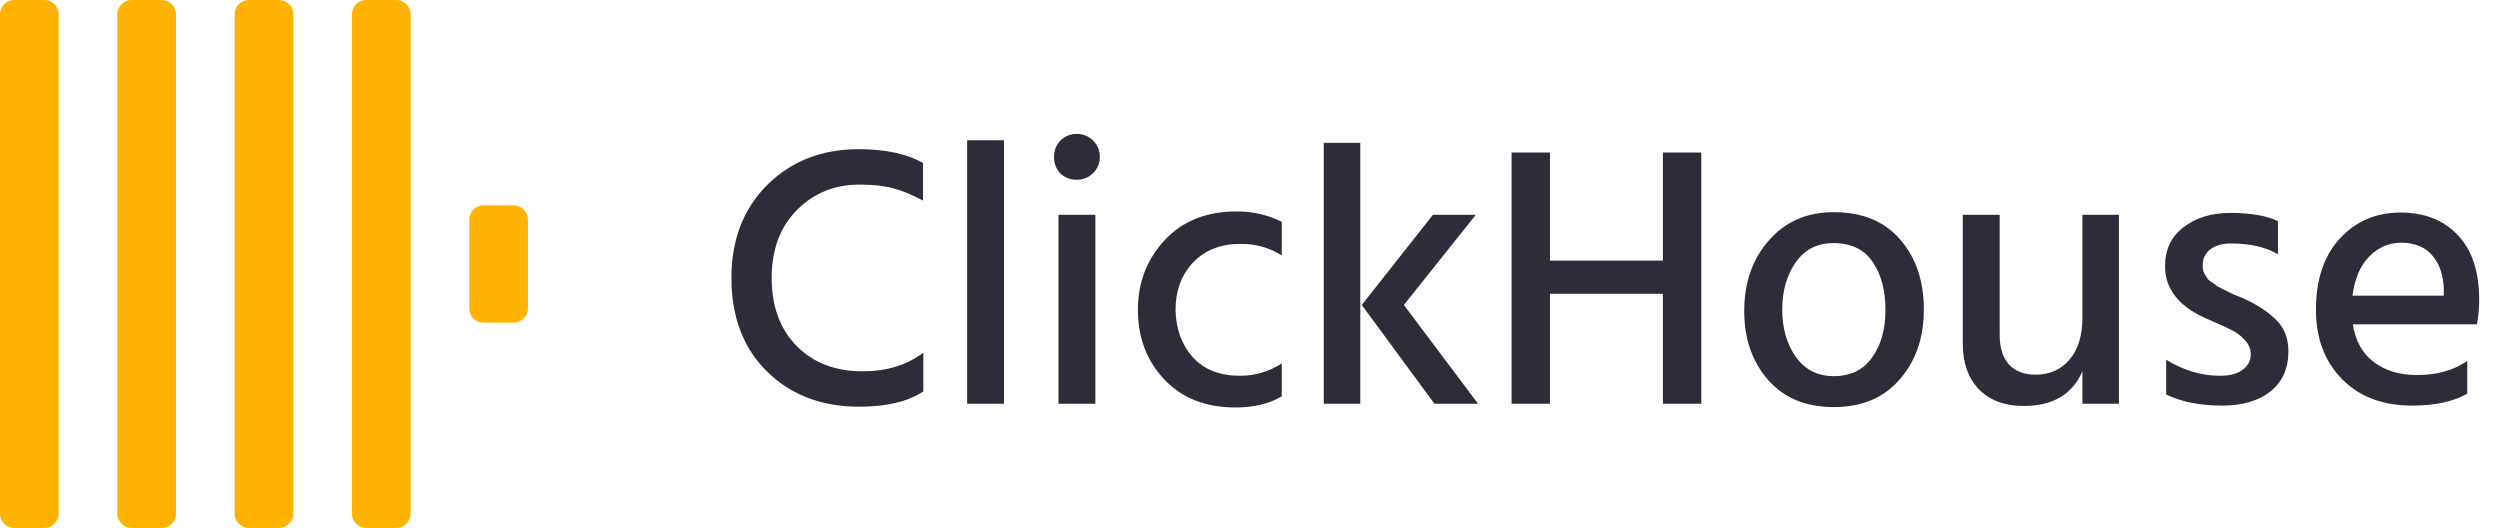
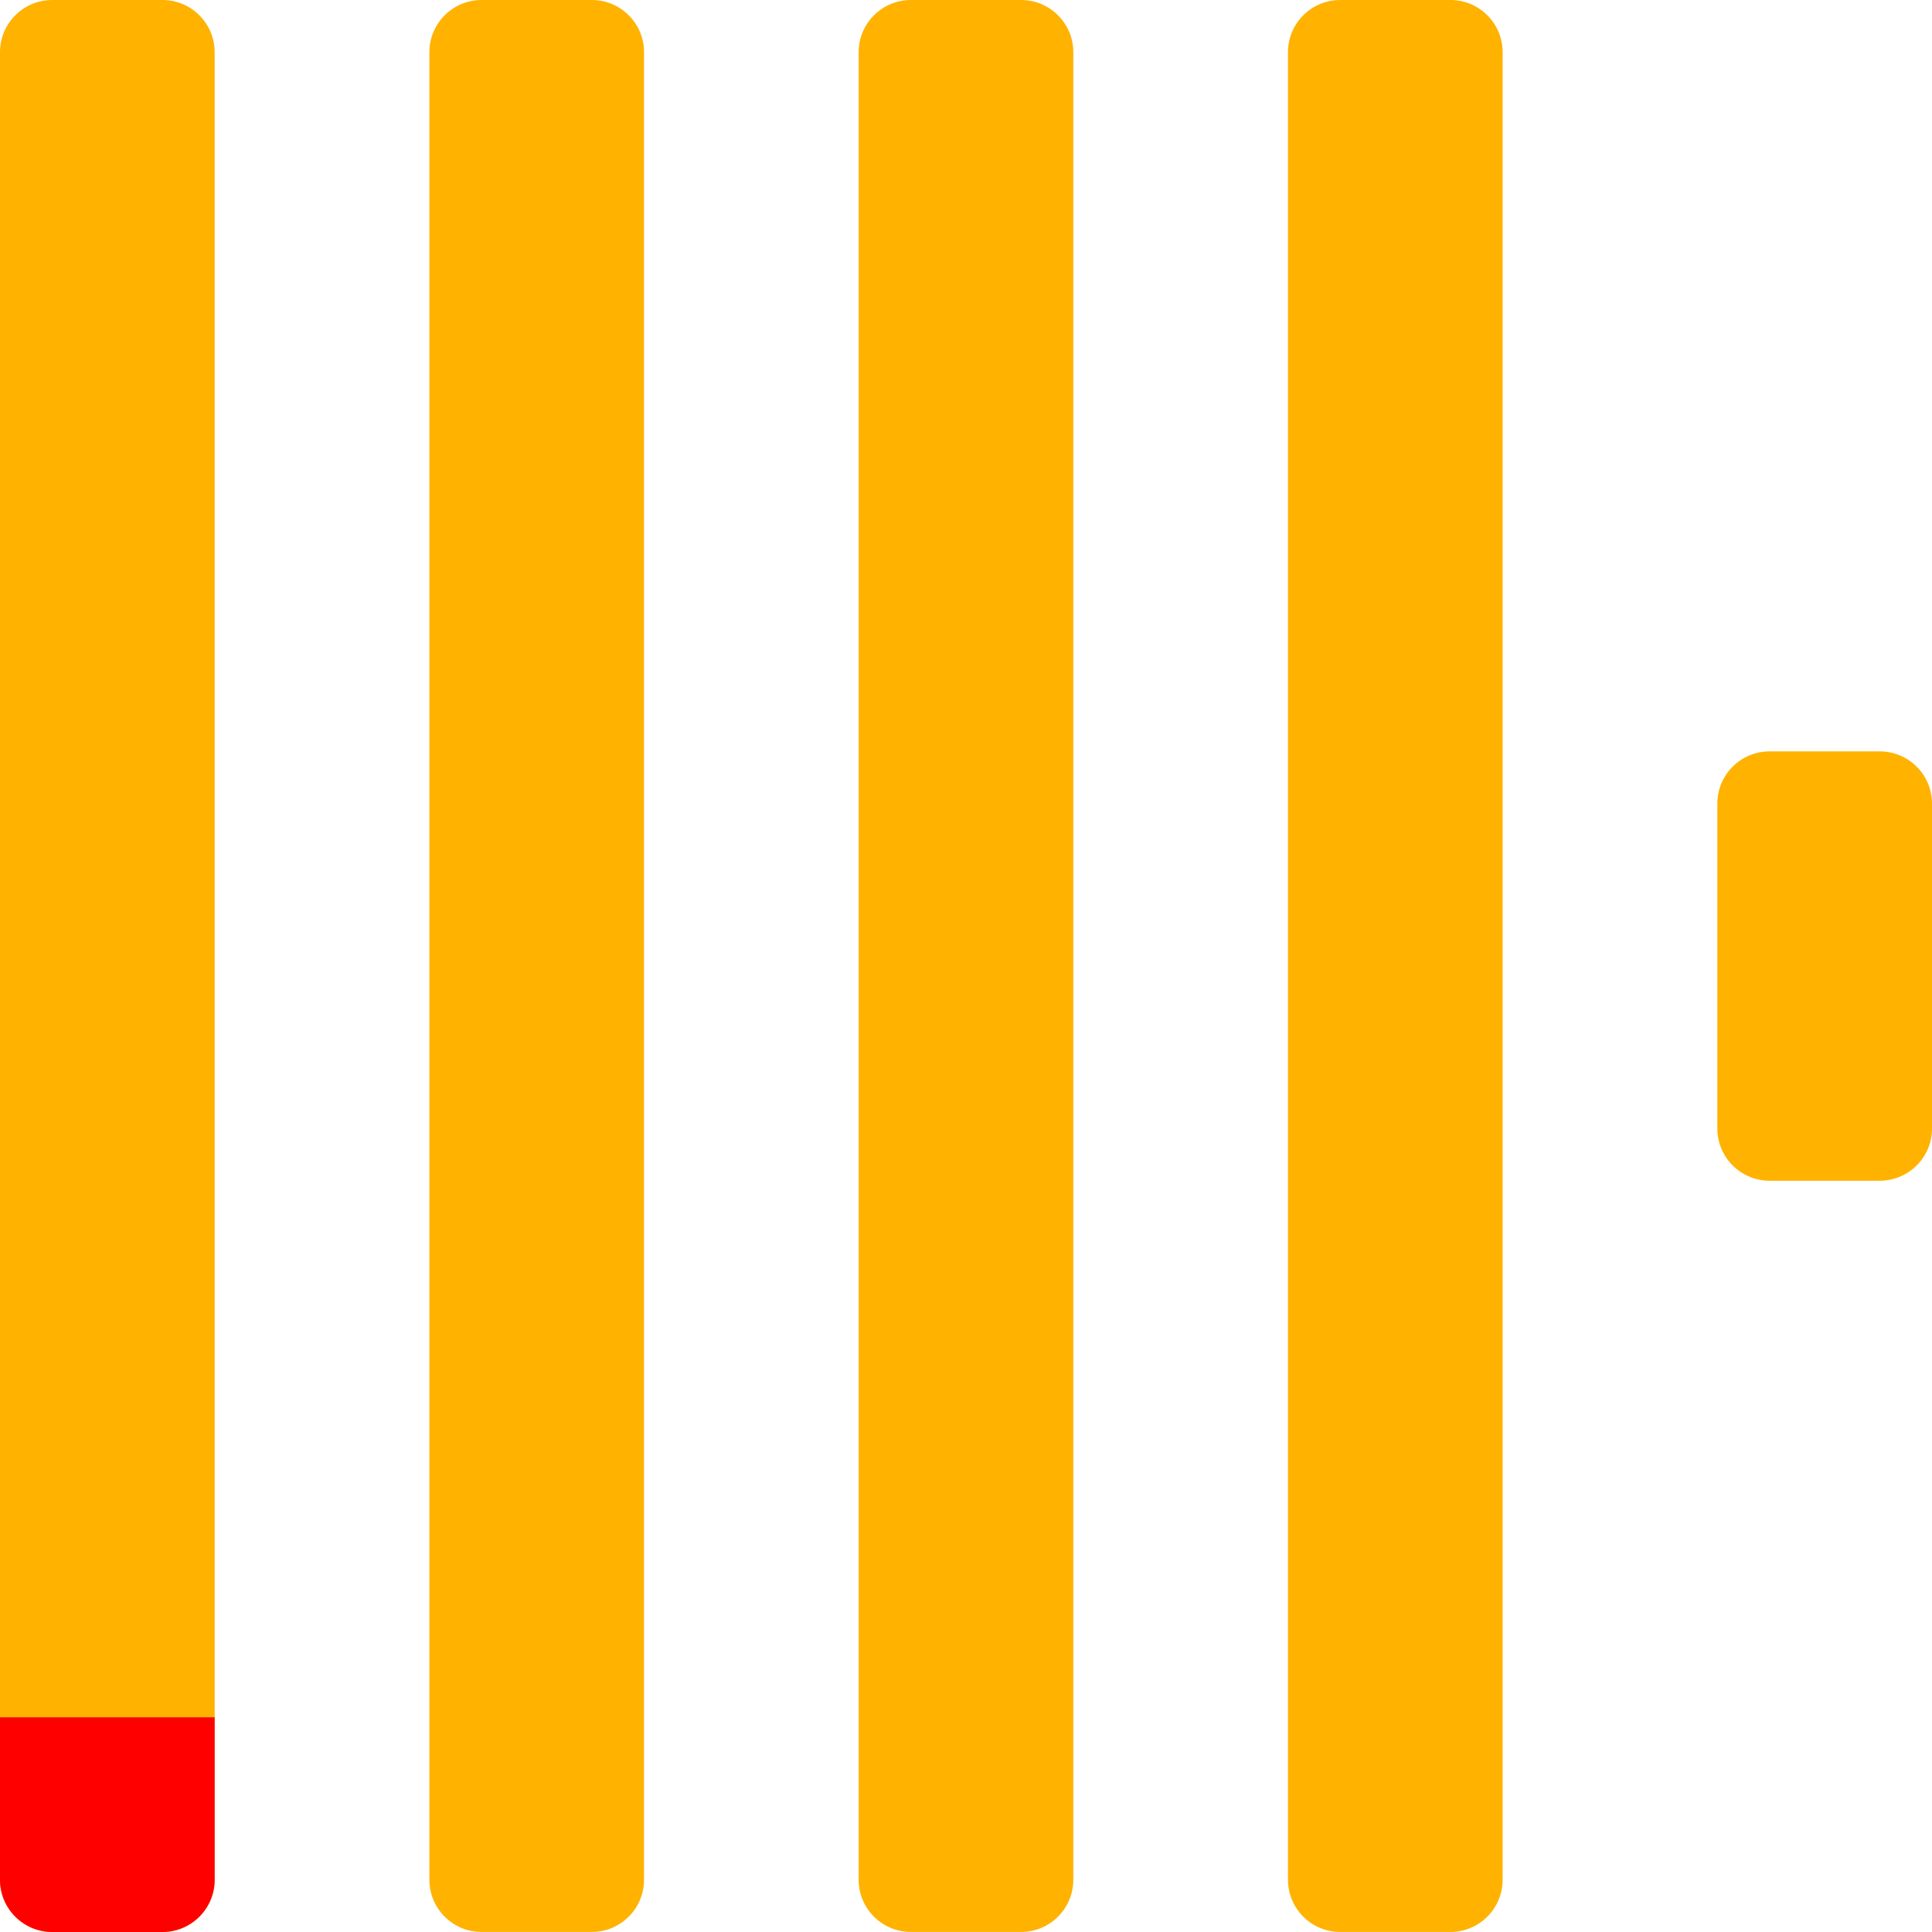
- <svg xmlns="http://www.w3.org/2000/svg" width="161" height="34" viewBox="0 0 161 34" fill="none">
-   <rect width="3.778" height="33.998" rx="0.919" fill="#FFB200" />
-   <rect x="7.556" width="3.778" height="33.998" rx="0.919" fill="#FFB200" />
-   <rect x="15.111" width="3.778" height="33.998" rx="0.919" fill="#FFB200" />
-   <rect x="22.665" width="3.778" height="33.998" rx="0.919" fill="#FFB200" />
-   <rect x="30.222" y="13.223" width="3.778" height="7.555" rx="0.919" fill="#FFB200" />
-   <path d="M59.464 25.208C58.472 25.864 57.096 26.192 55.336 26.192C52.92 26.192 50.944 25.44 49.408 23.936C47.872 22.432 47.104 20.416 47.104 17.888C47.104 15.44 47.872 13.448 49.408 11.912C50.96 10.376 52.92 9.608 55.288 9.608C57.016 9.608 58.4 9.904 59.44 10.496V12.92C58.736 12.536 58.096 12.272 57.52 12.128C56.96 11.968 56.24 11.888 55.36 11.888C53.744 11.888 52.392 12.44 51.304 13.544C50.232 14.632 49.696 16.08 49.696 17.888C49.696 19.728 50.232 21.192 51.304 22.28C52.376 23.368 53.792 23.912 55.552 23.912C57.104 23.912 58.408 23.512 59.464 22.712V25.208ZM64.659 26H62.283V9.032H64.659V26ZM70.542 26H68.166V13.832H70.542V26ZM70.83 10.112C70.83 10.512 70.686 10.856 70.398 11.144C70.11 11.432 69.758 11.576 69.342 11.576C68.926 11.576 68.574 11.44 68.286 11.168C68.014 10.88 67.878 10.528 67.878 10.112C67.878 9.696 68.014 9.344 68.286 9.056C68.574 8.768 68.926 8.624 69.342 8.624C69.758 8.624 70.11 8.768 70.398 9.056C70.686 9.344 70.83 9.696 70.83 10.112ZM82.545 25.52C81.761 26 80.761 26.24 79.545 26.24C77.641 26.24 76.121 25.64 74.985 24.44C73.849 23.24 73.281 21.744 73.281 19.952C73.281 18.208 73.849 16.72 74.985 15.488C76.137 14.24 77.689 13.616 79.641 13.616C80.697 13.616 81.665 13.84 82.545 14.288V16.448C81.761 15.952 80.873 15.704 79.881 15.704C78.617 15.704 77.601 16.104 76.833 16.904C76.081 17.704 75.705 18.728 75.705 19.976C75.737 21.208 76.113 22.224 76.833 23.024C77.553 23.808 78.561 24.2 79.857 24.2C80.817 24.2 81.713 23.936 82.545 23.408V25.52ZM87.602 26H85.25V9.2H87.602V26ZM90.41 19.64L95.186 26H92.378L87.698 19.64L92.282 13.832H95.042L90.41 19.64ZM109.562 26H107.09V18.92H99.818V26H97.346V9.824H99.818V16.784H107.09V9.824H109.562V26ZM122.384 15.44C123.392 16.608 123.896 18.104 123.896 19.928C123.896 21.752 123.376 23.256 122.336 24.44C121.312 25.624 119.896 26.216 118.088 26.216C116.296 26.216 114.888 25.632 113.864 24.464C112.84 23.296 112.328 21.816 112.328 20.024C112.328 18.2 112.856 16.688 113.912 15.488C114.968 14.272 116.36 13.664 118.088 13.664C119.944 13.664 121.376 14.256 122.384 15.44ZM114.776 19.952C114.776 21.152 115.072 22.168 115.664 23C116.256 23.816 117.064 24.224 118.088 24.224C119.176 24.224 120 23.824 120.56 23.024C121.136 22.224 121.424 21.208 121.424 19.976C121.424 18.712 121.152 17.68 120.608 16.88C120.064 16.064 119.216 15.656 118.064 15.656C117.024 15.656 116.216 16.072 115.64 16.904C115.064 17.72 114.776 18.736 114.776 19.952ZM136.459 26H134.107V23.912C133.467 25.4 132.203 26.144 130.315 26.144C129.115 26.144 128.163 25.792 127.459 25.088C126.755 24.368 126.403 23.384 126.403 22.136V13.832H128.779V21.56C128.779 22.392 128.979 23.032 129.379 23.48C129.795 23.912 130.363 24.128 131.083 24.128C131.995 24.128 132.723 23.808 133.267 23.168C133.827 22.528 134.107 21.624 134.107 20.456V13.832H136.459V26ZM147.373 22.64C147.373 23.728 146.989 24.584 146.221 25.208C145.453 25.816 144.413 26.12 143.101 26.12C141.661 26.12 140.461 25.88 139.501 25.4V23.168C140.621 23.856 141.781 24.2 142.981 24.2C143.605 24.2 144.085 24.072 144.421 23.816C144.773 23.56 144.949 23.224 144.949 22.808C144.949 22.456 144.813 22.144 144.541 21.872C144.269 21.584 143.989 21.376 143.701 21.248C143.429 21.104 142.957 20.888 142.285 20.6C140.381 19.816 139.429 18.664 139.429 17.144C139.429 16.072 139.829 15.232 140.629 14.624C141.429 14.016 142.429 13.712 143.629 13.712C144.941 13.712 145.965 13.888 146.701 14.24V16.376C145.917 15.912 144.909 15.68 143.677 15.68C143.117 15.68 142.669 15.808 142.333 16.064C142.013 16.32 141.853 16.656 141.853 17.072C141.853 17.184 141.861 17.296 141.877 17.408C141.909 17.504 141.957 17.608 142.021 17.72C142.085 17.816 142.141 17.904 142.189 17.984C142.253 18.048 142.349 18.12 142.477 18.2C142.605 18.28 142.701 18.352 142.765 18.416C142.845 18.464 142.965 18.528 143.125 18.608C143.301 18.688 143.429 18.752 143.509 18.8C143.589 18.832 143.725 18.896 143.917 18.992C144.125 19.072 144.269 19.128 144.349 19.16C145.293 19.576 146.029 20.048 146.557 20.576C147.101 21.088 147.373 21.776 147.373 22.64ZM158.892 25.352C157.996 25.864 156.812 26.12 155.34 26.12C153.452 26.12 151.948 25.552 150.828 24.416C149.708 23.28 149.148 21.792 149.148 19.952C149.148 18 149.66 16.472 150.684 15.368C151.708 14.248 153.012 13.688 154.596 13.688C156.148 13.688 157.38 14.176 158.292 15.152C159.204 16.112 159.66 17.504 159.66 19.328C159.66 19.824 159.612 20.344 159.516 20.888H151.524C151.684 21.944 152.132 22.752 152.868 23.312C153.604 23.872 154.532 24.152 155.652 24.152C156.948 24.152 158.028 23.848 158.892 23.24V25.352ZM154.644 15.632C153.844 15.632 153.156 15.928 152.58 16.52C152.004 17.096 151.644 17.936 151.5 19.04H157.38V18.608C157.348 17.696 157.1 16.976 156.636 16.448C156.172 15.904 155.508 15.632 154.644 15.632Z" fill="#2F2C3A" />
+ <svg xmlns="http://www.w3.org/2000/svg" fill="none" height="100%" viewBox="0 0 37 37" width="100%" fit="" preserveAspectRatio="xMidYMid meet" focusable="false">
+   <rect fill="#FFB200" height="36.999" rx="1" width="4.111" />
+   <path d="M0 32.889H4.111V36C4.111 36.552 3.663 37 3.111 37H1C0.448 37 0 36.552 0 36V32.889Z" fill="#FF0000" />
+   <rect fill="#FFB200" height="36.999" rx="1" width="4.111" x="8.223" />
+   <rect fill="#FFB200" height="36.999" rx="1" width="4.111" x="16.444" />
+   <rect fill="#FFB200" height="36.999" rx="1" width="4.111" x="24.666" />
+   <rect fill="#FFB200" height="8.222" rx="1" width="4.111" x="32.889" y="14.39" />
</svg>
